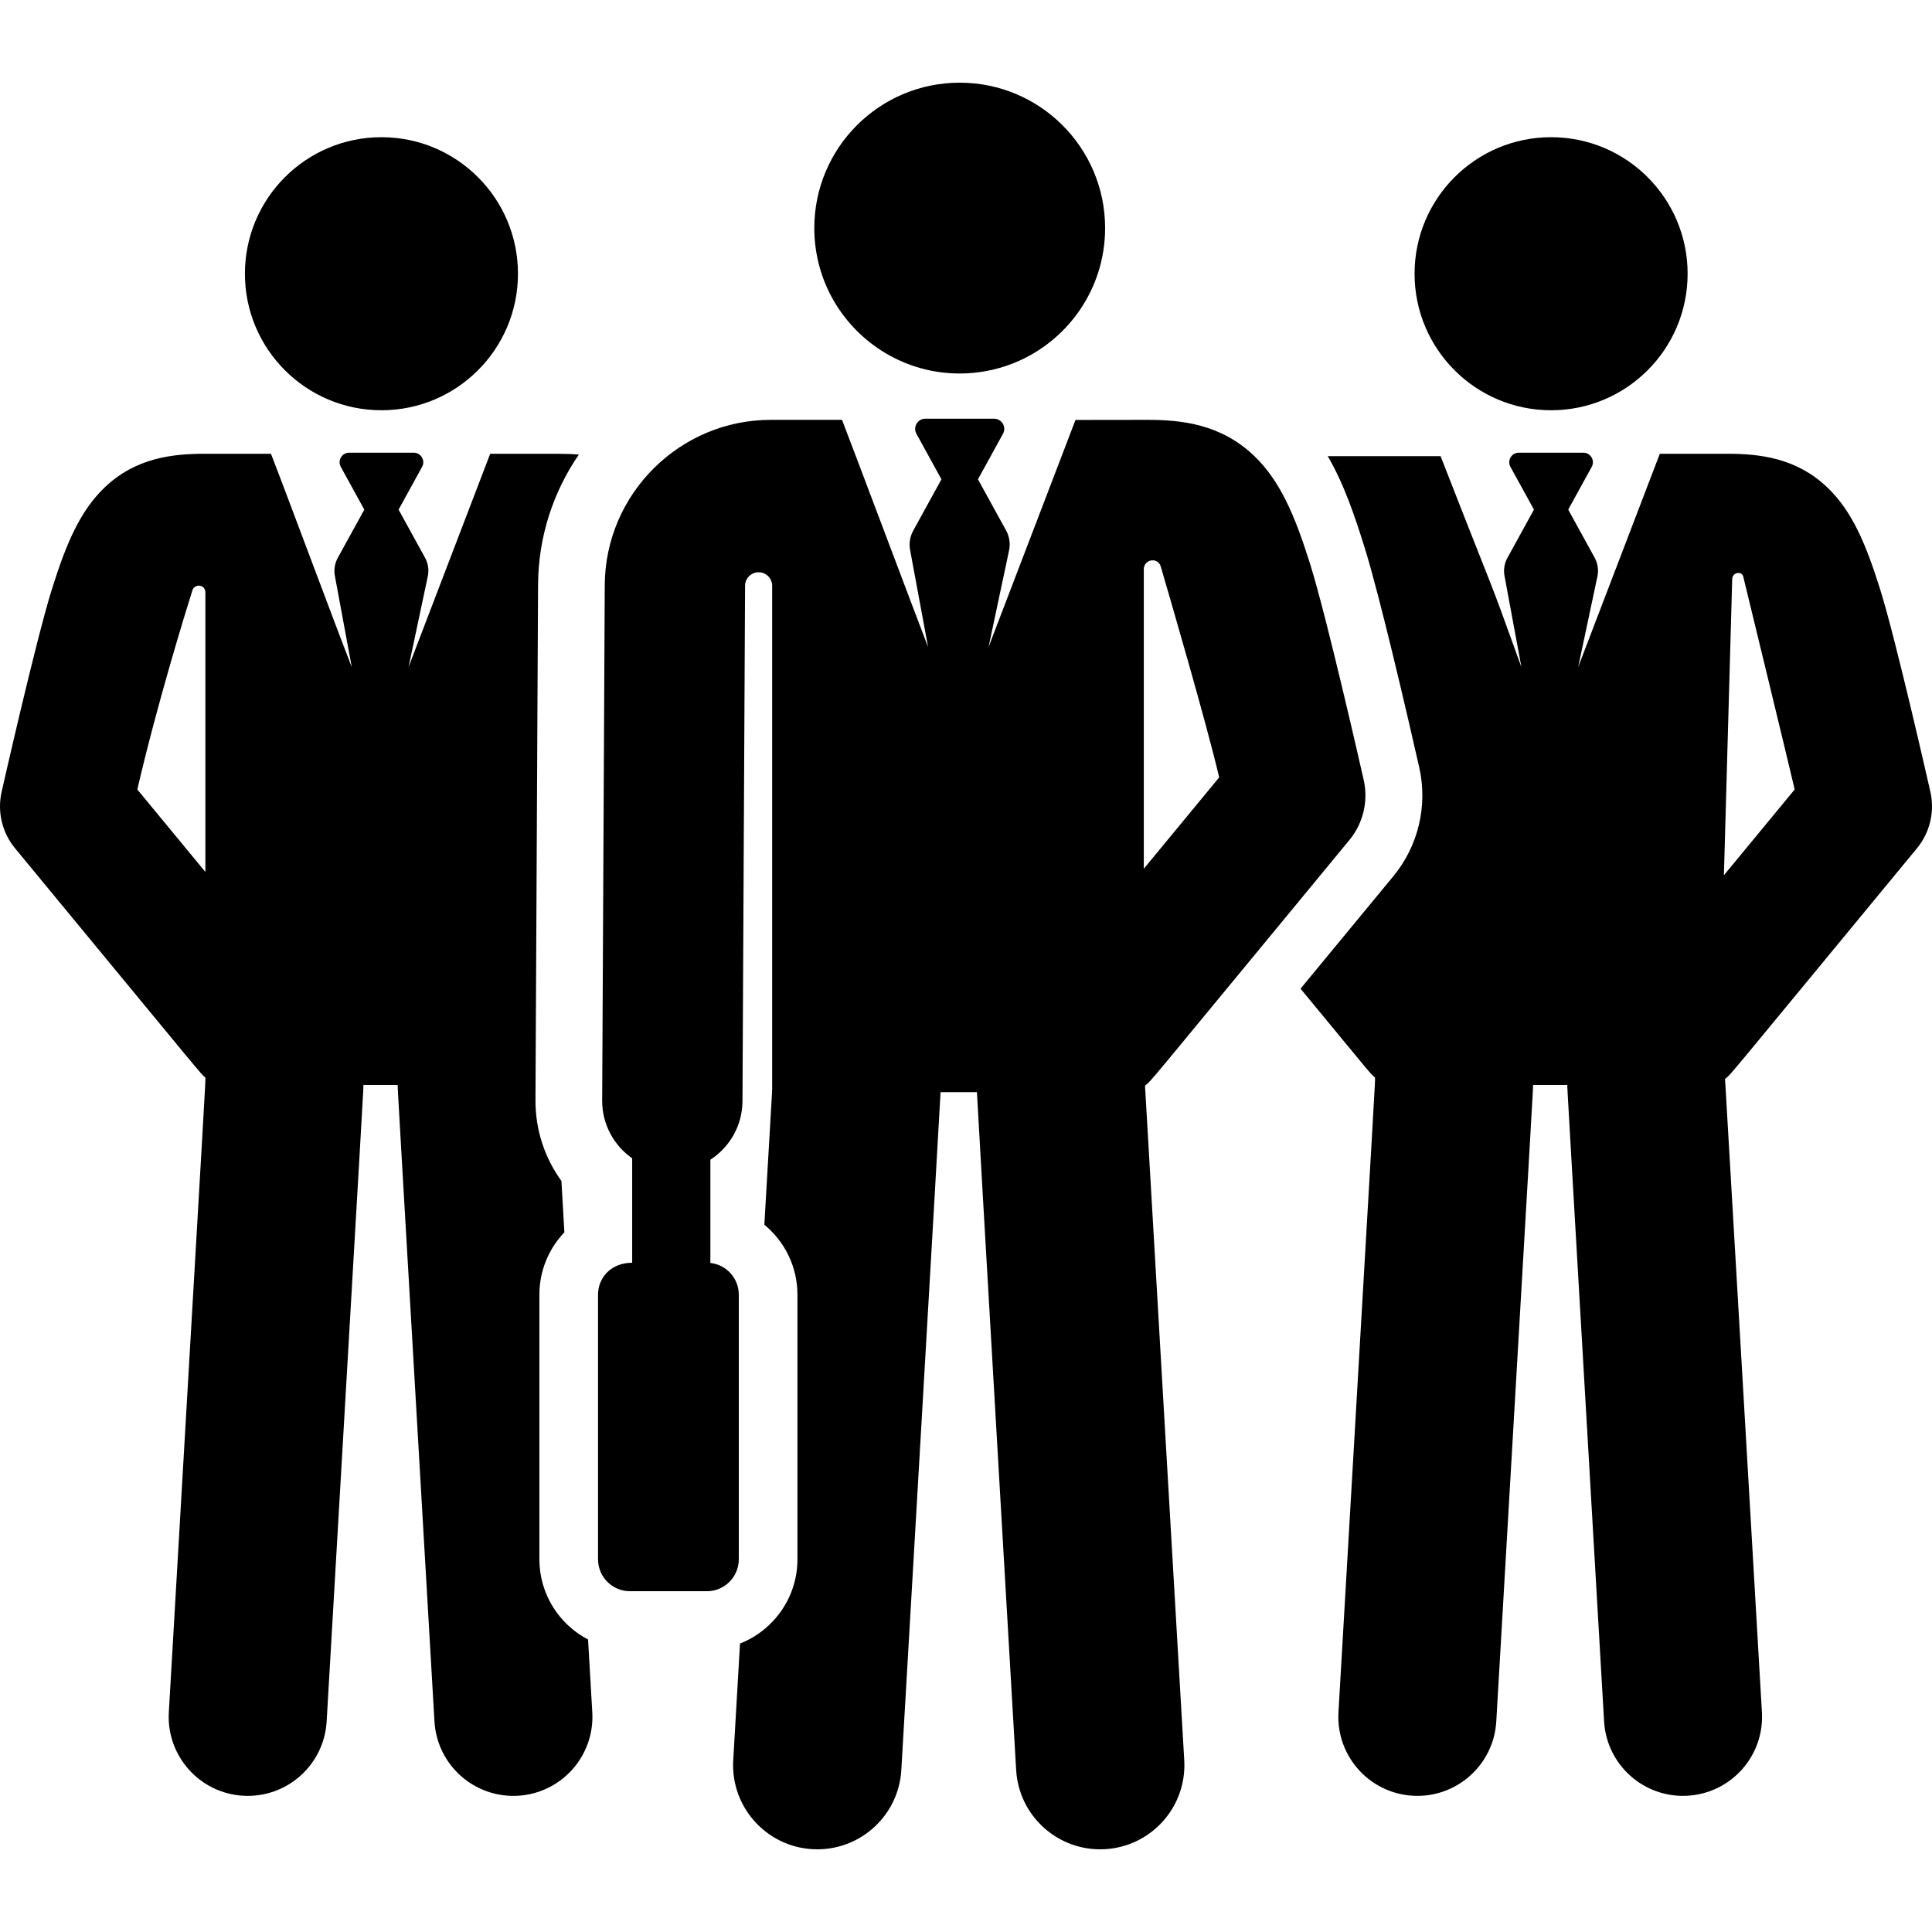
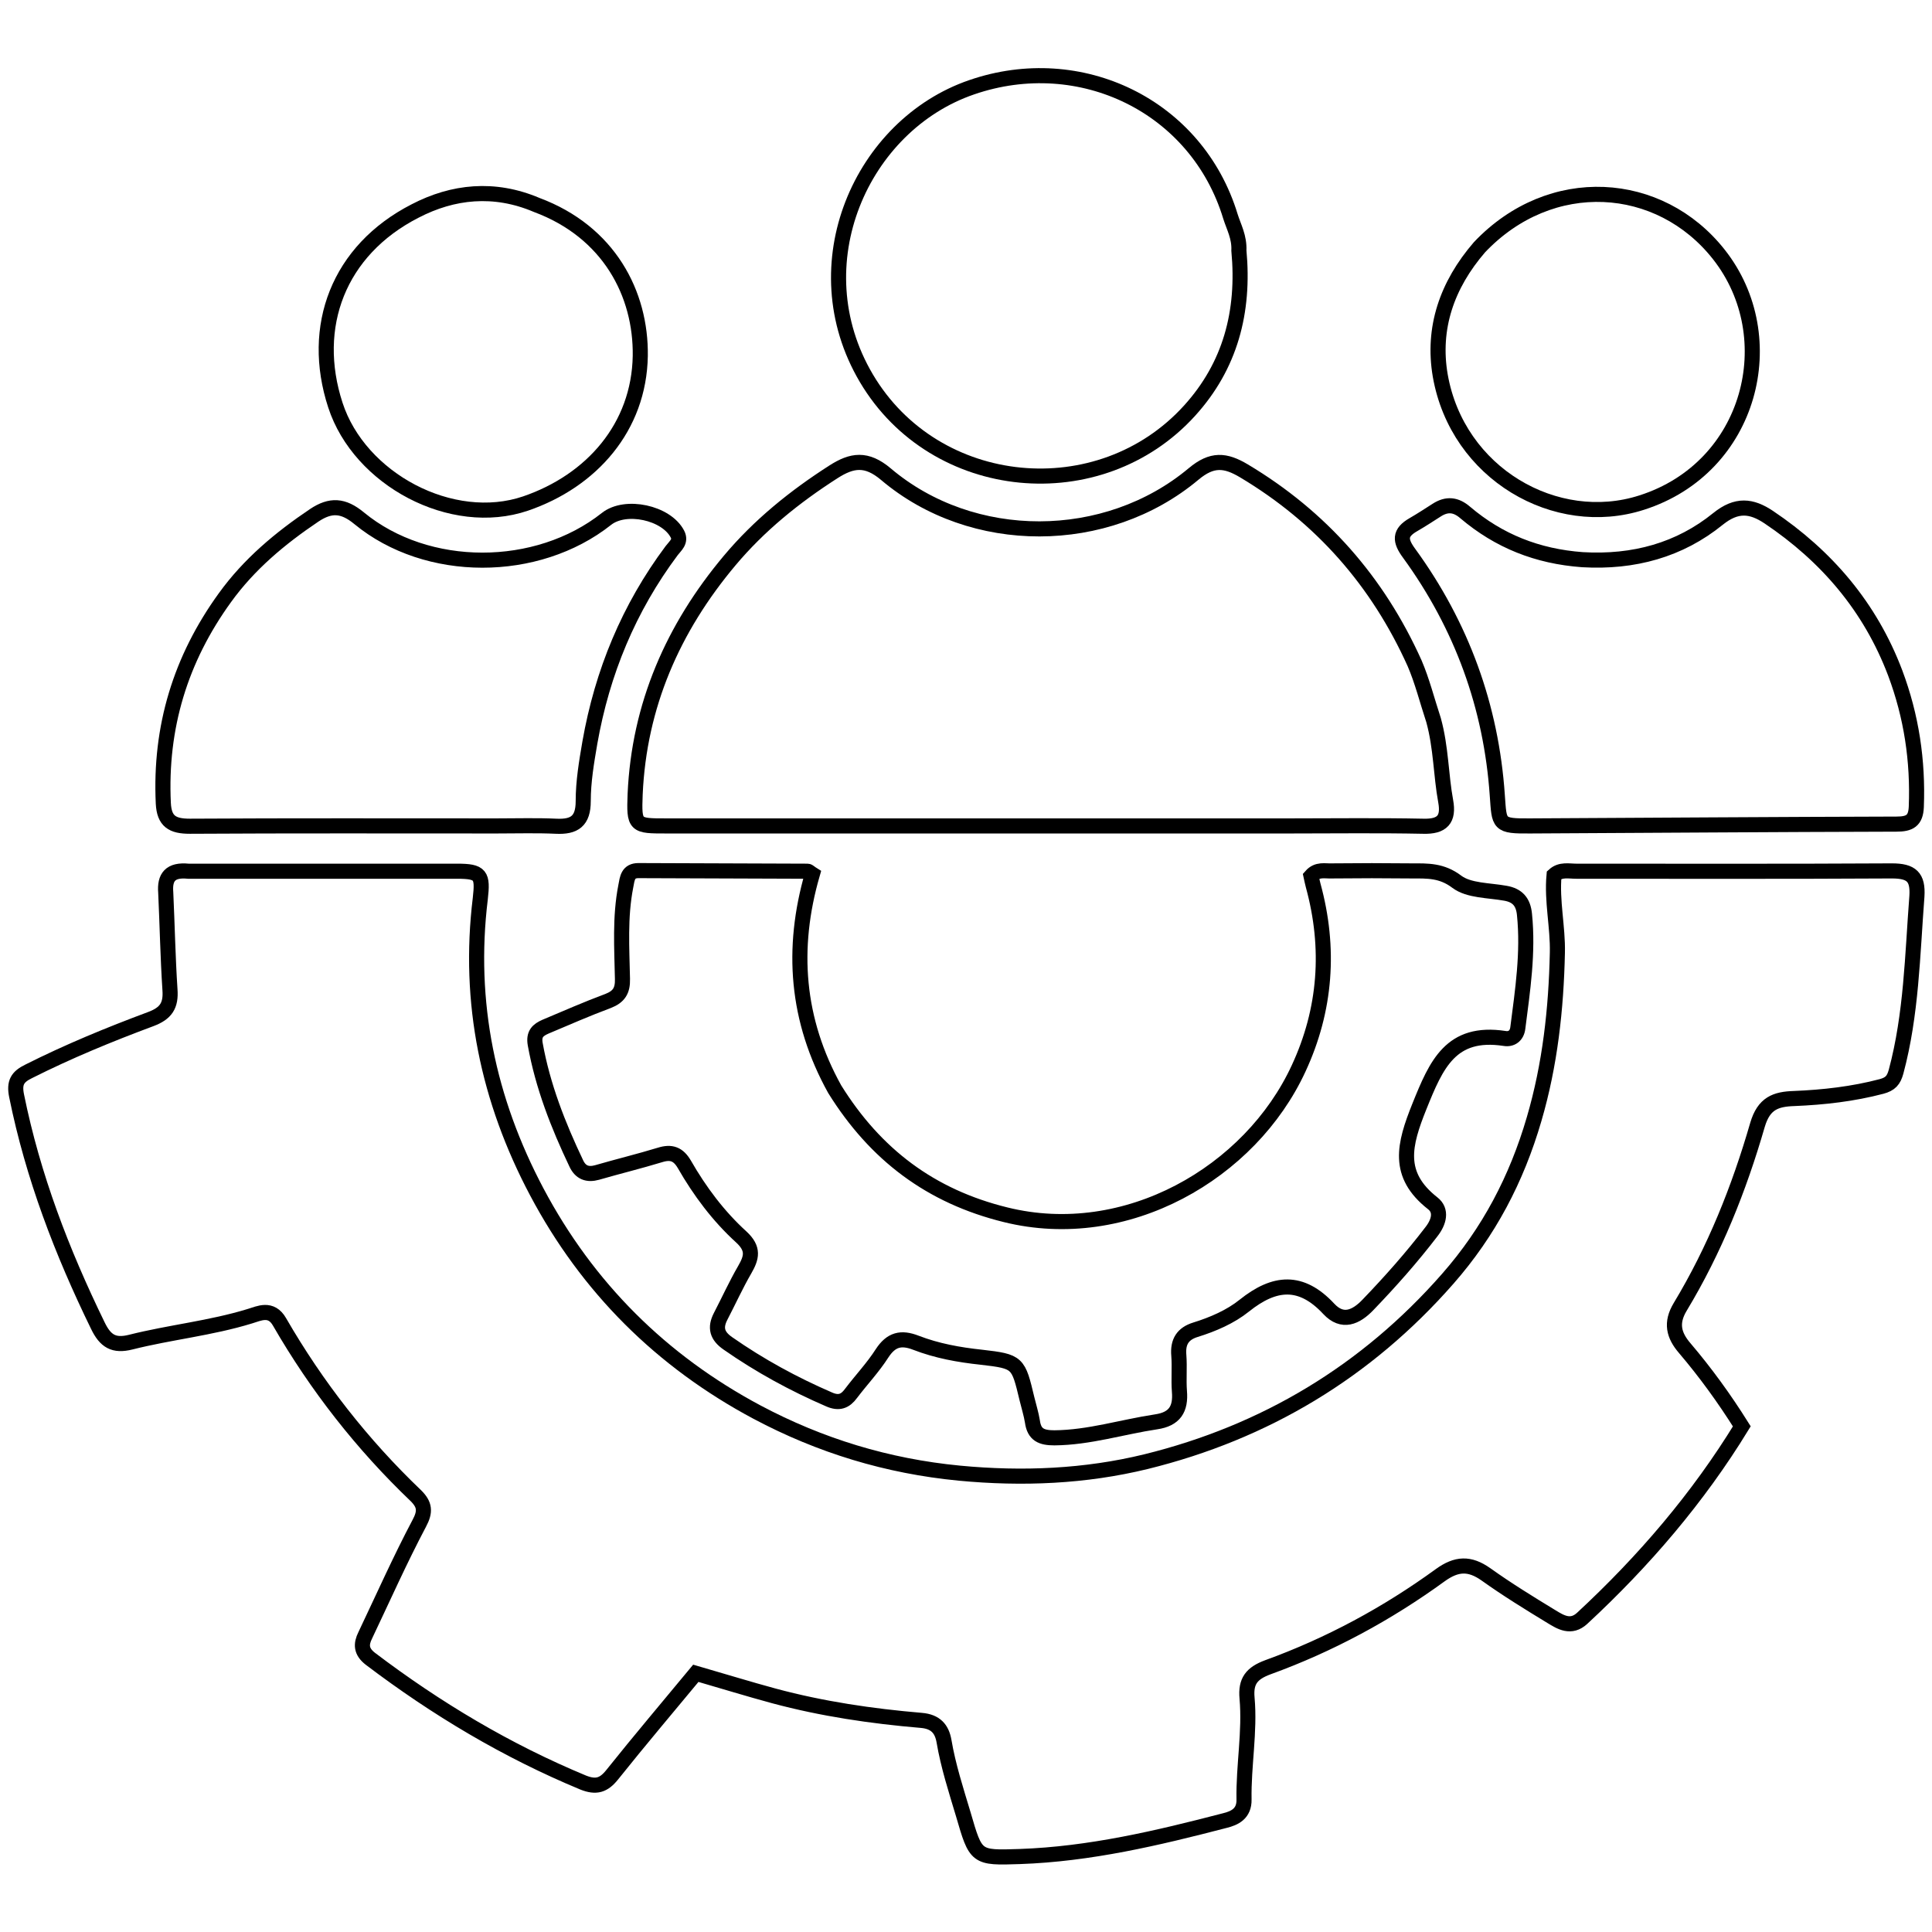
- <svg xmlns="http://www.w3.org/2000/svg" fill="#000000" height="800px" width="800px" version="1.1" id="Layer_1" viewBox="0 0 511.998 511.998" xml:space="preserve">
+ <svg xmlns="http://www.w3.org/2000/svg" version="1.1" id="Layer_1" x="0px" y="0px" width="64px" height="64px" viewBox="0 0 64 64" style="enable-background:new 0 0 64 64;" xml:space="preserve">
+   <style type="text/css">
+ 	.st0{fill:none;stroke:#000000;stroke-width:0.5;stroke-miterlimit:10;}
+ </style>
  <g>
-     <g>
-       <circle cx="411.054" cy="72.54" r="36.181" />
-     </g>
-   </g>
-   <g>
-     <g>
-       <path d="M156.962,453.762l-1.12-19.267c-7.659-4.015-12.9-12.041-12.9-21.272v-70.119c0-6.405,2.526-12.227,6.628-16.536    l-0.79-13.604c-4.356-6.018-6.914-13.42-6.874-21.419c0.012-2.536,0.665-132.36,0.685-136.377l0.001-0.216    c0.064-12.777,4.054-24.652,10.812-34.488c-3.359-0.271-4.047-0.209-23.5-0.209c-2.287,5.974-19.186,50.125-21.639,56.533    l5.102-24.033c0.358-1.687,0.098-3.447-0.733-4.96l-7.006-12.742l6.229-11.329c0.927-1.687-0.295-3.757-2.222-3.757H92.539    c-1.925,0-3.151,2.069-2.223,3.757l6.229,11.329l-7.032,12.79c-0.816,1.483-1.082,3.206-0.752,4.866l4.461,24.079    c-4.876-12.504-17.415-46.272-21.415-56.533H54.238c-8.456,0-18.207,1.05-26.414,8.836c-6.637,6.295-10.314,15.052-14.098,27.141    C9.543,169.599,0.8,208.216,0.43,209.853c-1.191,5.269,0.125,10.792,3.563,14.96c52.573,63.705,48.792,59.288,50.434,60.745    c0,2.255,0.744-11.301-9.686,168.204c-0.671,11.549,8.148,21.457,19.697,22.127c11.591,0.667,21.458-8.181,22.127-19.697    c10.405-179.08,9.737-167.046,9.738-168.65h9.096c0.001,1.601-0.67-10.47,9.738,168.65c0.669,11.522,10.542,20.364,22.127,19.697    C148.815,475.218,157.634,465.311,156.962,453.762z M54.426,231.072L36.39,209.219c5.29-22.837,12.83-47.156,14.596-52.766    c0.227-0.722,0.886-1.222,1.641-1.247c0.009,0,0.019-0.001,0.029-0.001c0.464-0.015,0.914,0.158,1.248,0.482    c0.333,0.323,0.521,0.768,0.521,1.232V231.072z" />
-     </g>
-   </g>
-   <g>
-     <g>
-       <circle cx="101.087" cy="72.54" r="36.181" />
-     </g>
-   </g>
-   <g>
-     <g>
-       <path d="M357.598,222.625c3.662-4.438,5.064-10.321,3.794-15.933c-0.394-1.743-9.706-42.876-14.161-57.111    c-4.03-12.876-7.948-22.202-15.017-28.908c-8.743-8.292-19.128-9.411-28.133-9.411l-19.066,0.025    c-3.197,8.353-20.29,53.005-23.039,60.189l5.434-25.598c0.382-1.797,0.104-3.672-0.781-5.283l-7.463-13.572l6.634-12.067    c0.46-0.837,0.445-1.855-0.042-2.676s-1.37-1.326-2.325-1.326h-18.208c-0.955,0-1.839,0.504-2.325,1.326    c-0.486,0.822-0.502,1.839-0.042,2.676l6.634,12.067l-7.49,13.623c-0.869,1.579-1.152,3.415-0.802,5.183l4.752,25.648    c-2.372-6.083-20.231-53.602-22.81-60.214h-18.877c-24.14,0-43.877,19.64-43.998,43.778l-0.686,136.592    c-0.031,6.341,3.121,11.951,7.951,15.331c0,6.877,0,12.531,0,27.678c-5.731,0-9.048,4.072-9.048,8.463v70.119    c0,4.674,3.789,8.463,8.463,8.463h20.379c4.674,0,8.463-3.789,8.463-8.463v-70.12c0-4.359-3.297-7.946-7.533-8.409    c0-15.278,0-11.97,0-27.361c5.089-3.295,8.475-9,8.508-15.514l0.686-136.592c0.01-1.98,1.621-3.578,3.6-3.573    c1.979,0.006,3.58,1.612,3.58,3.591v133.7c-2.256,38.824-1.476,25.398-2.07,35.62c5.352,4.406,8.771,11.08,8.771,18.538v70.119    c0,10.137-6.318,18.819-15.221,22.334l-1.797,30.923c-0.742,12.769,9.397,23.606,22.293,23.606    c11.73,0,21.564-9.157,22.253-21.017c0.07-1.206,10.396-178.536,10.397-179.629h9.638c0.001,1.093,10.328,178.423,10.397,179.629    c0.713,12.27,11.225,21.688,23.567,20.98c12.301-0.715,21.694-11.266,20.979-23.567c-0.285-4.906-10.327-177.846-10.4-178.779    C305.508,285.98,301.349,290.785,357.598,222.625z M303.115,230.226c0-7.172,0-64.392,0-79.407c0-0.628,0.254-1.228,0.703-1.666    c0.449-0.438,1.056-0.677,1.684-0.66c0.012,0,0.026,0.001,0.038,0.001c0.954,0.025,1.782,0.662,2.05,1.578    c2.249,7.668,12.282,42.051,15.501,55.947L303.115,230.226z" />
-     </g>
-   </g>
-   <g>
-     <g>
-       <path d="M254.332,21.913c-21.282,0-38.534,17.252-38.534,38.534c0,14.099,7.575,26.422,18.874,33.14    c5.757,3.423,12.476,5.394,19.66,5.394c4.905,0,9.59-0.926,13.905-2.596c0.175-0.067,0.349-0.136,0.523-0.207    c14.131-5.712,24.105-19.552,24.105-35.731C292.865,39.165,275.614,21.913,254.332,21.913z" />
-     </g>
-   </g>
-   <g>
-     <g>
-       <path d="M508.006,224.81c3.438-4.167,4.754-9.69,3.563-14.96c-0.37-1.638-9.113-40.255-13.297-53.62    c-3.784-12.088-7.462-20.845-14.098-27.141c-8.208-7.785-17.959-8.836-26.414-8.836h-17.892    c-2.287,5.974-19.186,50.125-21.639,56.533l5.102-24.033c0.358-1.687,0.098-3.447-0.733-4.96l-7.006-12.742l6.229-11.329    c0.927-1.686-0.295-3.757-2.222-3.757h-17.096c-1.925,0-3.151,2.069-2.222,3.757l6.229,11.329l-7.032,12.79    c-0.815,1.483-1.082,3.206-0.752,4.866l4.461,24.079c-9.825-27.227-5.081-14.01-21.415-55.902h-29.911    c4.312,7.338,7.259,16.169,9.769,24.188c4.002,12.785,11.548,45.325,14.479,58.291c2.298,10.166-0.24,20.823-6.875,28.862    c-8.251,9.998-16.291,19.741-24.579,29.784c19.69,23.859,18.167,22.154,19.736,23.546c0,2.261,0.745-11.3-9.686,168.204    c-0.696,11.989,8.823,22.163,20.932,22.163c11.013,0,20.246-8.597,20.892-19.733c10.406-179.08,9.737-167.046,9.738-168.65h9.096    c0.001,1.601-0.67-10.47,9.738,168.65c0.669,11.522,10.542,20.364,22.127,19.697c11.549-0.671,20.368-10.578,19.697-22.127    c-0.113-1.948-9.644-166.167-9.773-167.844C459.097,284.298,455.173,288.832,508.006,224.81z M456.852,231.947l2.2-78.526    c0.012-0.436,0.199-0.848,0.516-1.145s0.742-0.455,1.178-0.438c0.019,0.001,0.038,0.001,0.057,0.002    c0.562,0.022,1.041,0.415,1.174,0.962c1.655,6.805,11.991,49.341,13.63,56.416L456.852,231.947z" />
-     </g>
+     <path class="st0" d="M6.24,28.86c3.01,0,5.96,0,8.9,0c0.79,0,0.86,0.12,0.77,0.91c-0.42,3.44,0.26,6.67,1.87,9.71   c1.68,3.17,4.13,5.61,7.3,7.3c2.09,1.11,4.31,1.79,6.7,2.02c2.1,0.2,4.17,0.11,6.18-0.38c3.94-0.97,7.3-2.98,10-6.06   c1.36-1.55,2.28-3.3,2.86-5.29c0.53-1.81,0.73-3.65,0.77-5.51c0.02-0.85-0.19-1.71-0.11-2.57c0.22-0.2,0.49-0.13,0.74-0.13   c3.48,0,6.96,0.01,10.45-0.01c0.65,0,0.87,0.2,0.83,0.84c-0.15,1.95-0.18,3.91-0.69,5.81c-0.08,0.29-0.19,0.41-0.48,0.49   c-0.95,0.25-1.92,0.36-2.9,0.4c-0.61,0.02-1,0.16-1.21,0.87c-0.61,2.11-1.42,4.14-2.56,6.03c-0.32,0.53-0.22,0.94,0.15,1.37   c0.68,0.8,1.3,1.65,1.89,2.59c-1.45,2.37-3.25,4.47-5.29,6.36c-0.37,0.34-0.71,0.13-1.02-0.06c-0.74-0.45-1.47-0.9-2.17-1.4   c-0.54-0.38-0.97-0.36-1.51,0.03c-1.76,1.28-3.67,2.31-5.71,3.05c-0.54,0.2-0.74,0.46-0.69,1.02c0.1,1.12-0.12,2.24-0.1,3.36   c0.01,0.47-0.31,0.62-0.64,0.7c-2.23,0.58-4.47,1.11-6.79,1.19c-1.46,0.05-1.45,0.04-1.87-1.4c-0.24-0.8-0.5-1.6-0.64-2.43   c-0.07-0.39-0.27-0.64-0.75-0.68c-1.65-0.14-3.28-0.38-4.88-0.81c-0.85-0.23-1.69-0.49-2.59-0.75c-0.91,1.1-1.86,2.22-2.77,3.36   c-0.28,0.35-0.53,0.43-0.96,0.26c-2.53-1.05-4.86-2.44-7.05-4.1c-0.31-0.24-0.32-0.48-0.17-0.78c0.59-1.24,1.15-2.5,1.79-3.71   c0.21-0.39,0.18-0.62-0.11-0.91c-1.78-1.7-3.29-3.63-4.52-5.76c-0.28-0.49-0.68-0.28-0.98-0.19c-1.3,0.4-2.64,0.53-3.95,0.86   c-0.56,0.14-0.84-0.03-1.09-0.55c-1.19-2.44-2.15-4.94-2.69-7.61c-0.09-0.44,0.03-0.63,0.4-0.81c1.31-0.66,2.67-1.22,4.04-1.73   c0.51-0.19,0.68-0.45,0.64-0.98c-0.07-1.07-0.09-2.14-0.14-3.22C5.45,29.06,5.64,28.8,6.24,28.86z" />
+     <path class="st0" d="M27.65,36.08c1.35,2.17,3.18,3.55,5.66,4.16c3.99,0.99,8.11-1.38,9.71-4.85c0.9-1.94,1.05-3.98,0.48-6.06   c-0.03-0.11-0.05-0.22-0.07-0.31c0.21-0.24,0.46-0.16,0.68-0.17c0.89-0.01,1.78-0.01,2.66,0c0.52,0,0.99-0.02,1.49,0.36   c0.4,0.3,1.06,0.28,1.61,0.38c0.4,0.07,0.59,0.29,0.63,0.7c0.13,1.27-0.06,2.51-0.22,3.76c-0.03,0.26-0.21,0.39-0.44,0.35   c-1.78-0.27-2.26,0.86-2.82,2.25c-0.51,1.27-0.77,2.26,0.44,3.21c0.31,0.24,0.21,0.62-0.04,0.94c-0.65,0.85-1.36,1.65-2.1,2.42   c-0.4,0.42-0.85,0.62-1.3,0.14c-0.92-0.99-1.8-0.91-2.8-0.11c-0.46,0.37-1.04,0.62-1.62,0.8c-0.42,0.13-0.59,0.4-0.55,0.85   c0.03,0.39-0.01,0.8,0.02,1.19c0.05,0.59-0.16,0.92-0.77,1.01c-1.13,0.17-2.22,0.52-3.37,0.53c-0.43,0-0.67-0.1-0.73-0.54   c-0.04-0.25-0.12-0.5-0.18-0.75c-0.29-1.21-0.29-1.24-1.51-1.38c-0.75-0.08-1.47-0.21-2.17-0.48c-0.49-0.19-0.82-0.11-1.12,0.35   c-0.3,0.47-0.69,0.88-1.03,1.33c-0.19,0.26-0.4,0.34-0.72,0.2c-1.18-0.51-2.3-1.12-3.36-1.86c-0.36-0.25-0.43-0.52-0.24-0.89   c0.27-0.52,0.51-1.05,0.8-1.55c0.23-0.4,0.31-0.69-0.11-1.08c-0.76-0.69-1.38-1.52-1.89-2.41c-0.2-0.34-0.43-0.43-0.81-0.31   c-0.69,0.21-1.39,0.38-2.08,0.58c-0.32,0.09-0.55,0-0.69-0.3c-0.6-1.26-1.11-2.56-1.36-3.95c-0.06-0.34,0.09-0.47,0.34-0.58   c0.69-0.29,1.37-0.59,2.07-0.85c0.36-0.14,0.49-0.34,0.48-0.73c-0.02-1.02-0.09-2.05,0.11-3.07c0.05-0.27,0.07-0.52,0.42-0.52   c1.87,0.01,3.74,0.01,5.6,0.02c0.04,0,0.08,0.05,0.16,0.1C26.2,31.42,26.38,33.79,27.65,36.08z" />
+     <path class="st0" d="M47.49,23.86c0.25,0.91,0.24,1.81,0.4,2.68c0.11,0.6-0.11,0.85-0.75,0.83c-1.47-0.03-2.94-0.01-4.41-0.01   c-6.89,0-13.78,0-20.66,0c-1.04,0-1.07,0-1.03-1.05c0.13-2.94,1.25-5.5,3.13-7.74c0.98-1.17,2.16-2.12,3.44-2.94   c0.61-0.39,1.09-0.47,1.74,0.08c2.86,2.42,7.3,2.41,10.19-0.01c0.61-0.51,1.05-0.47,1.67-0.1c2.56,1.53,4.43,3.66,5.65,6.37   C47.11,22.55,47.27,23.19,47.49,23.86z" />
+     <path class="st0" d="M41.04,8.3c0.19,2.04-0.29,3.82-1.63,5.3c-2.97,3.28-8.43,2.78-10.71-1.07c-2.23-3.77-0.16-8.39,3.49-9.64   c3.6-1.24,7.46,0.62,8.57,4.28C40.87,7.52,41.06,7.85,41.04,8.3z" />
+     <path class="st0" d="M16.45,27.36c-3.43,0-6.8-0.01-10.16,0.01c-0.58,0-0.85-0.16-0.88-0.76c-0.12-2.52,0.57-4.78,2.04-6.81   c0.8-1.11,1.83-1.97,2.96-2.73c0.54-0.36,0.96-0.34,1.49,0.1c2.25,1.85,5.89,1.84,8.19,0.02c0.63-0.5,1.98-0.21,2.35,0.5   c0.13,0.25-0.07,0.39-0.19,0.55c-1.42,1.9-2.3,4.03-2.71,6.36c-0.11,0.64-0.22,1.29-0.22,1.94c0,0.66-0.29,0.86-0.9,0.83   C17.78,27.34,17.15,27.36,16.45,27.36z" />
+     <path class="st0" d="M52.42,18.54c1.7,0.1,3.22-0.32,4.49-1.35c0.62-0.5,1.11-0.44,1.68-0.06c1.92,1.29,3.36,2.97,4.19,5.16   c0.54,1.44,0.76,2.91,0.7,4.44c-0.02,0.46-0.22,0.57-0.66,0.57c-4.04,0.01-8.08,0.04-12.12,0.06c-1.08,0.01-1.03-0.05-1.1-1.01   c-0.2-2.94-1.18-5.63-2.92-8.02c-0.31-0.42-0.33-0.68,0.14-0.95c0.26-0.15,0.52-0.32,0.77-0.48c0.34-0.22,0.64-0.19,0.95,0.08   C49.65,17.92,50.92,18.43,52.42,18.54z" />
+     <path class="st0" d="M17.78,6.79c2.39,0.89,3.46,2.94,3.43,5c-0.04,2.36-1.61,4.14-3.8,4.89c-2.44,0.83-5.5-0.8-6.3-3.26   c-0.85-2.6,0.1-5.13,2.64-6.43C15,6.34,16.37,6.19,17.78,6.79z" />
+     <path class="st0" d="M49.01,8.19c2.36-2.49,5.97-2.25,7.93,0.24c2.16,2.74,1.08,7.06-2.56,8.22c-2.83,0.91-6.1-0.95-6.67-4.21   C47.44,10.87,47.93,9.44,49.01,8.19z" />
  </g>
</svg>
